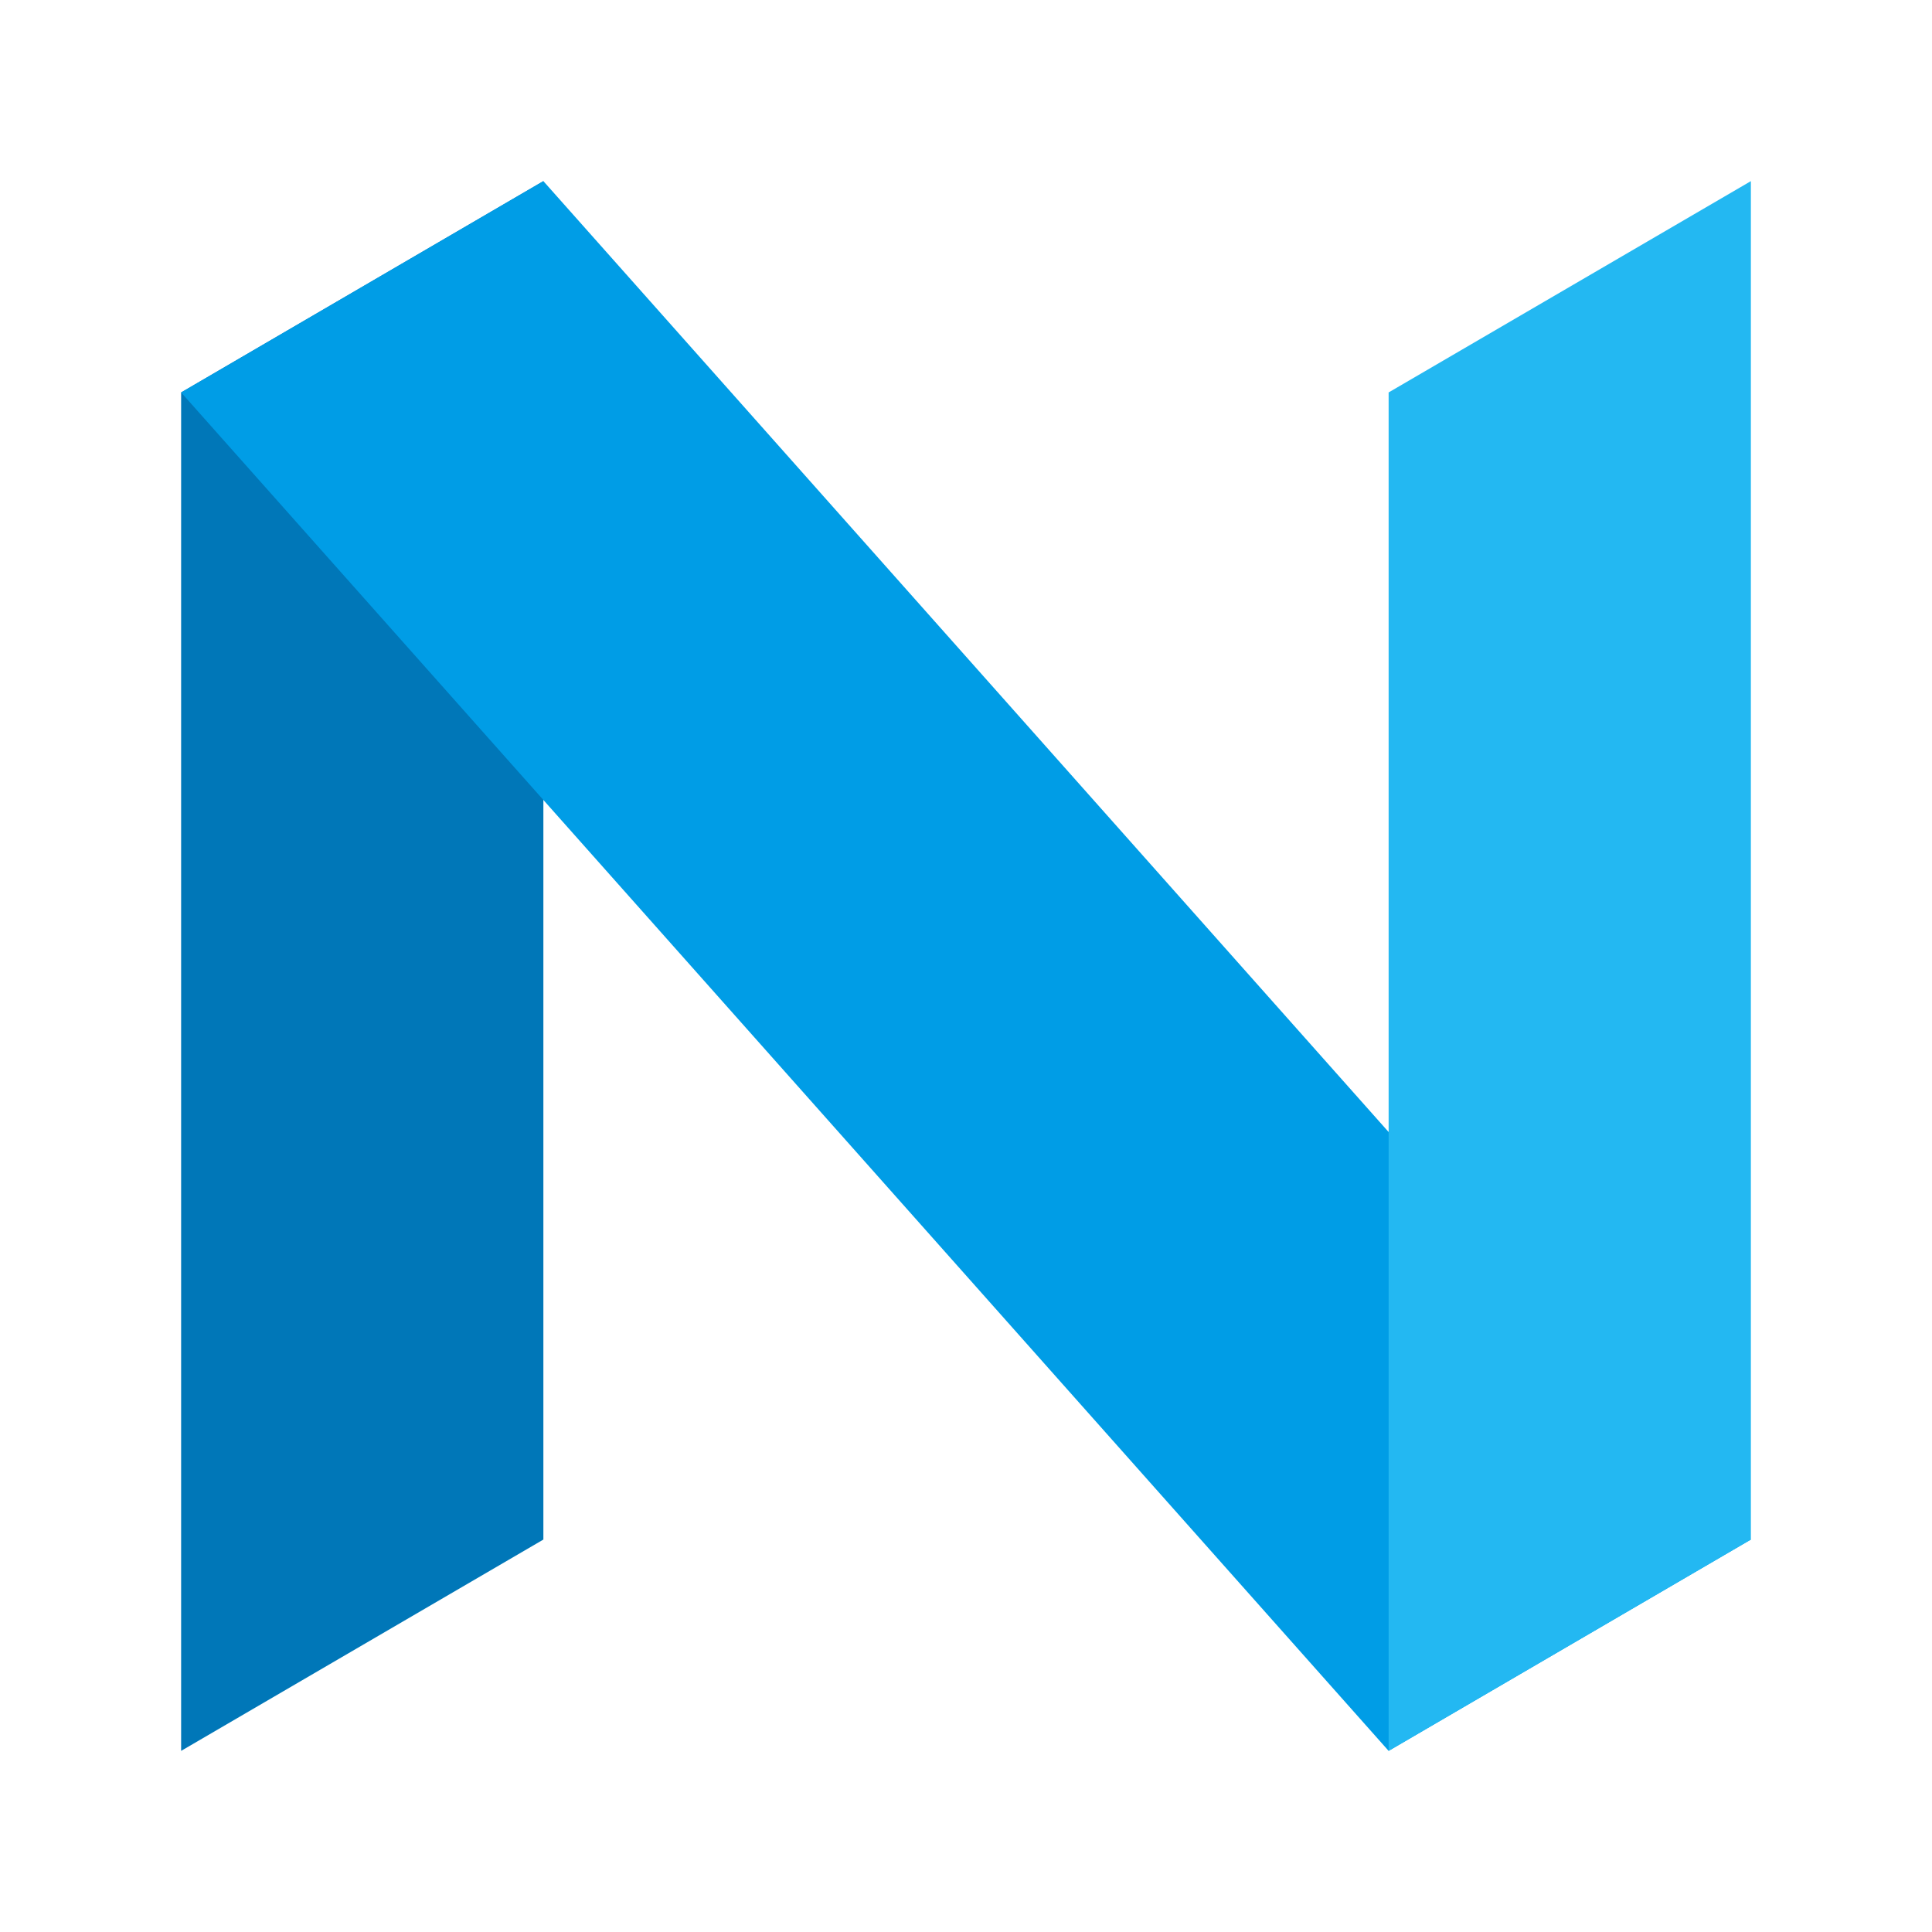
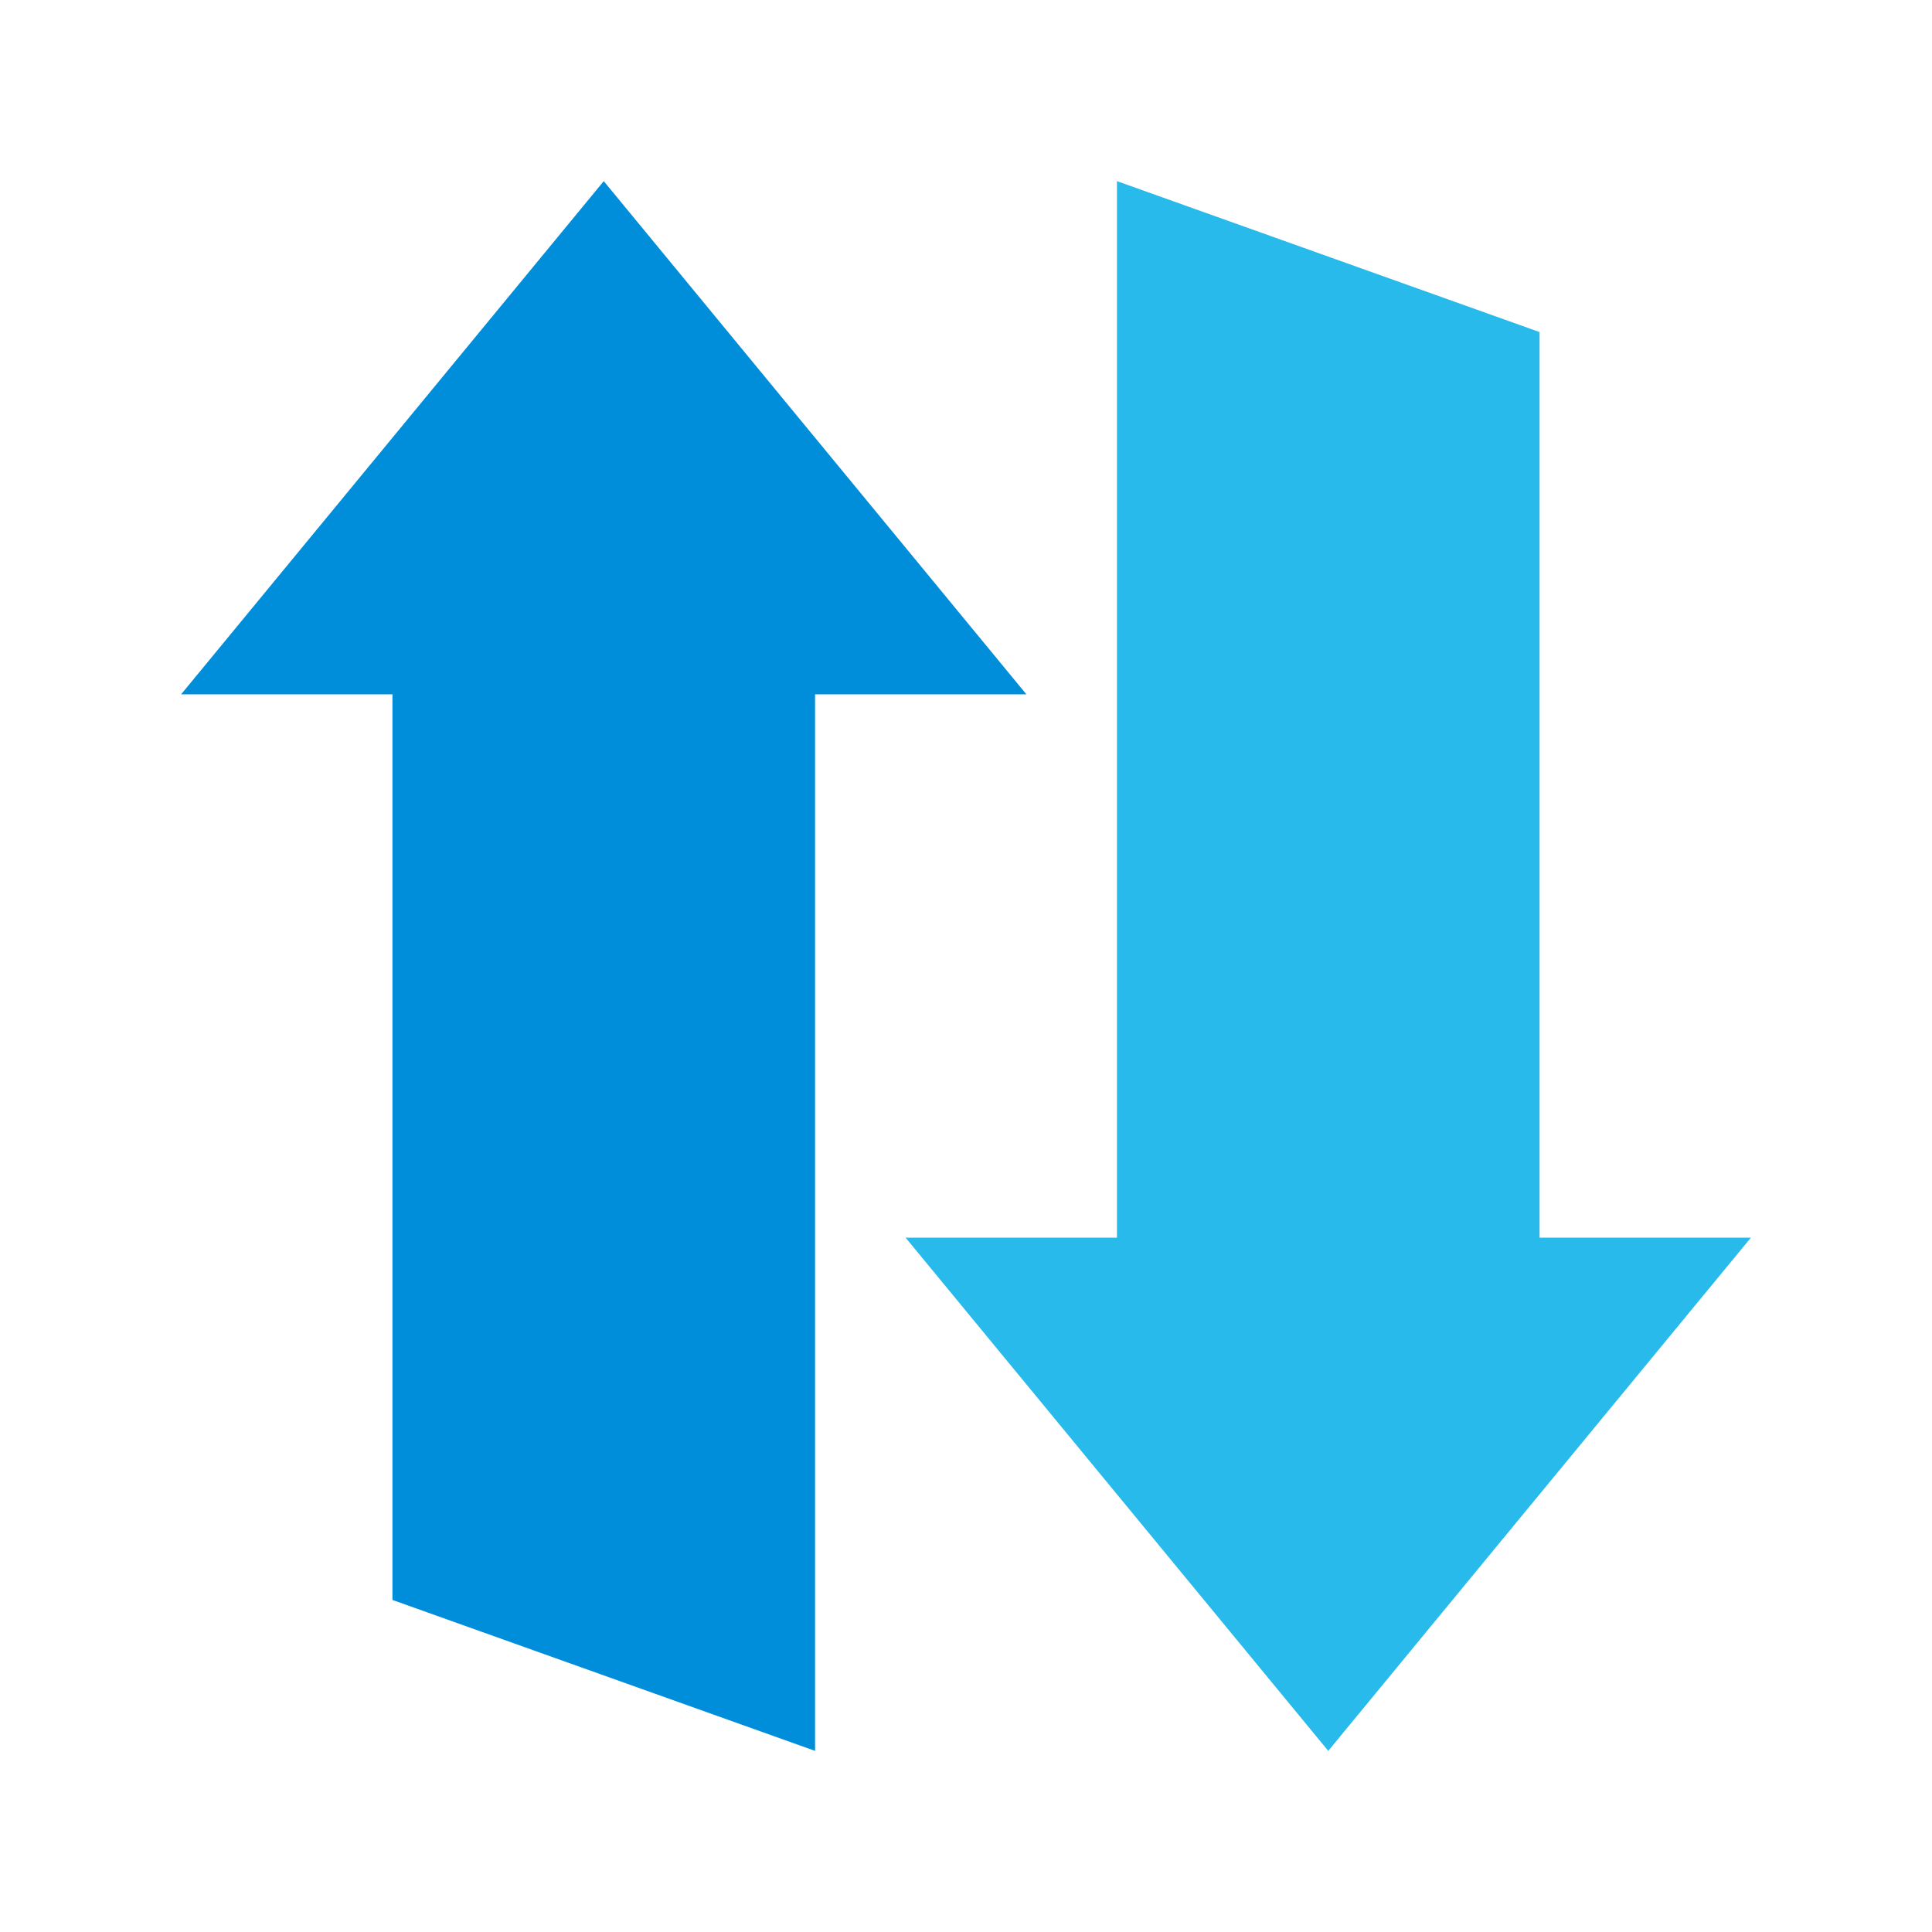
<svg xmlns="http://www.w3.org/2000/svg" width="512" height="512" viewBox="0 0 512 512">
-   <polygon points="48,104 144,48 144,408 48,464" fill="#0077B8" />
-   <polygon points="48,104 144,48 464,408 368,464" fill="#009DE6" />
-   <polygon points="368,104 464,48 464,408 368,464" fill="#23B8F2" />
+   <polygon points="104,424 104,184 48,184 160,48 272,184 216,184 216,464" fill="#008EDB" />
+   <polygon points="296,48 408,88 408,328 464,328 352,464 240,328 296,328" fill="#28BAEB" />
</svg>
